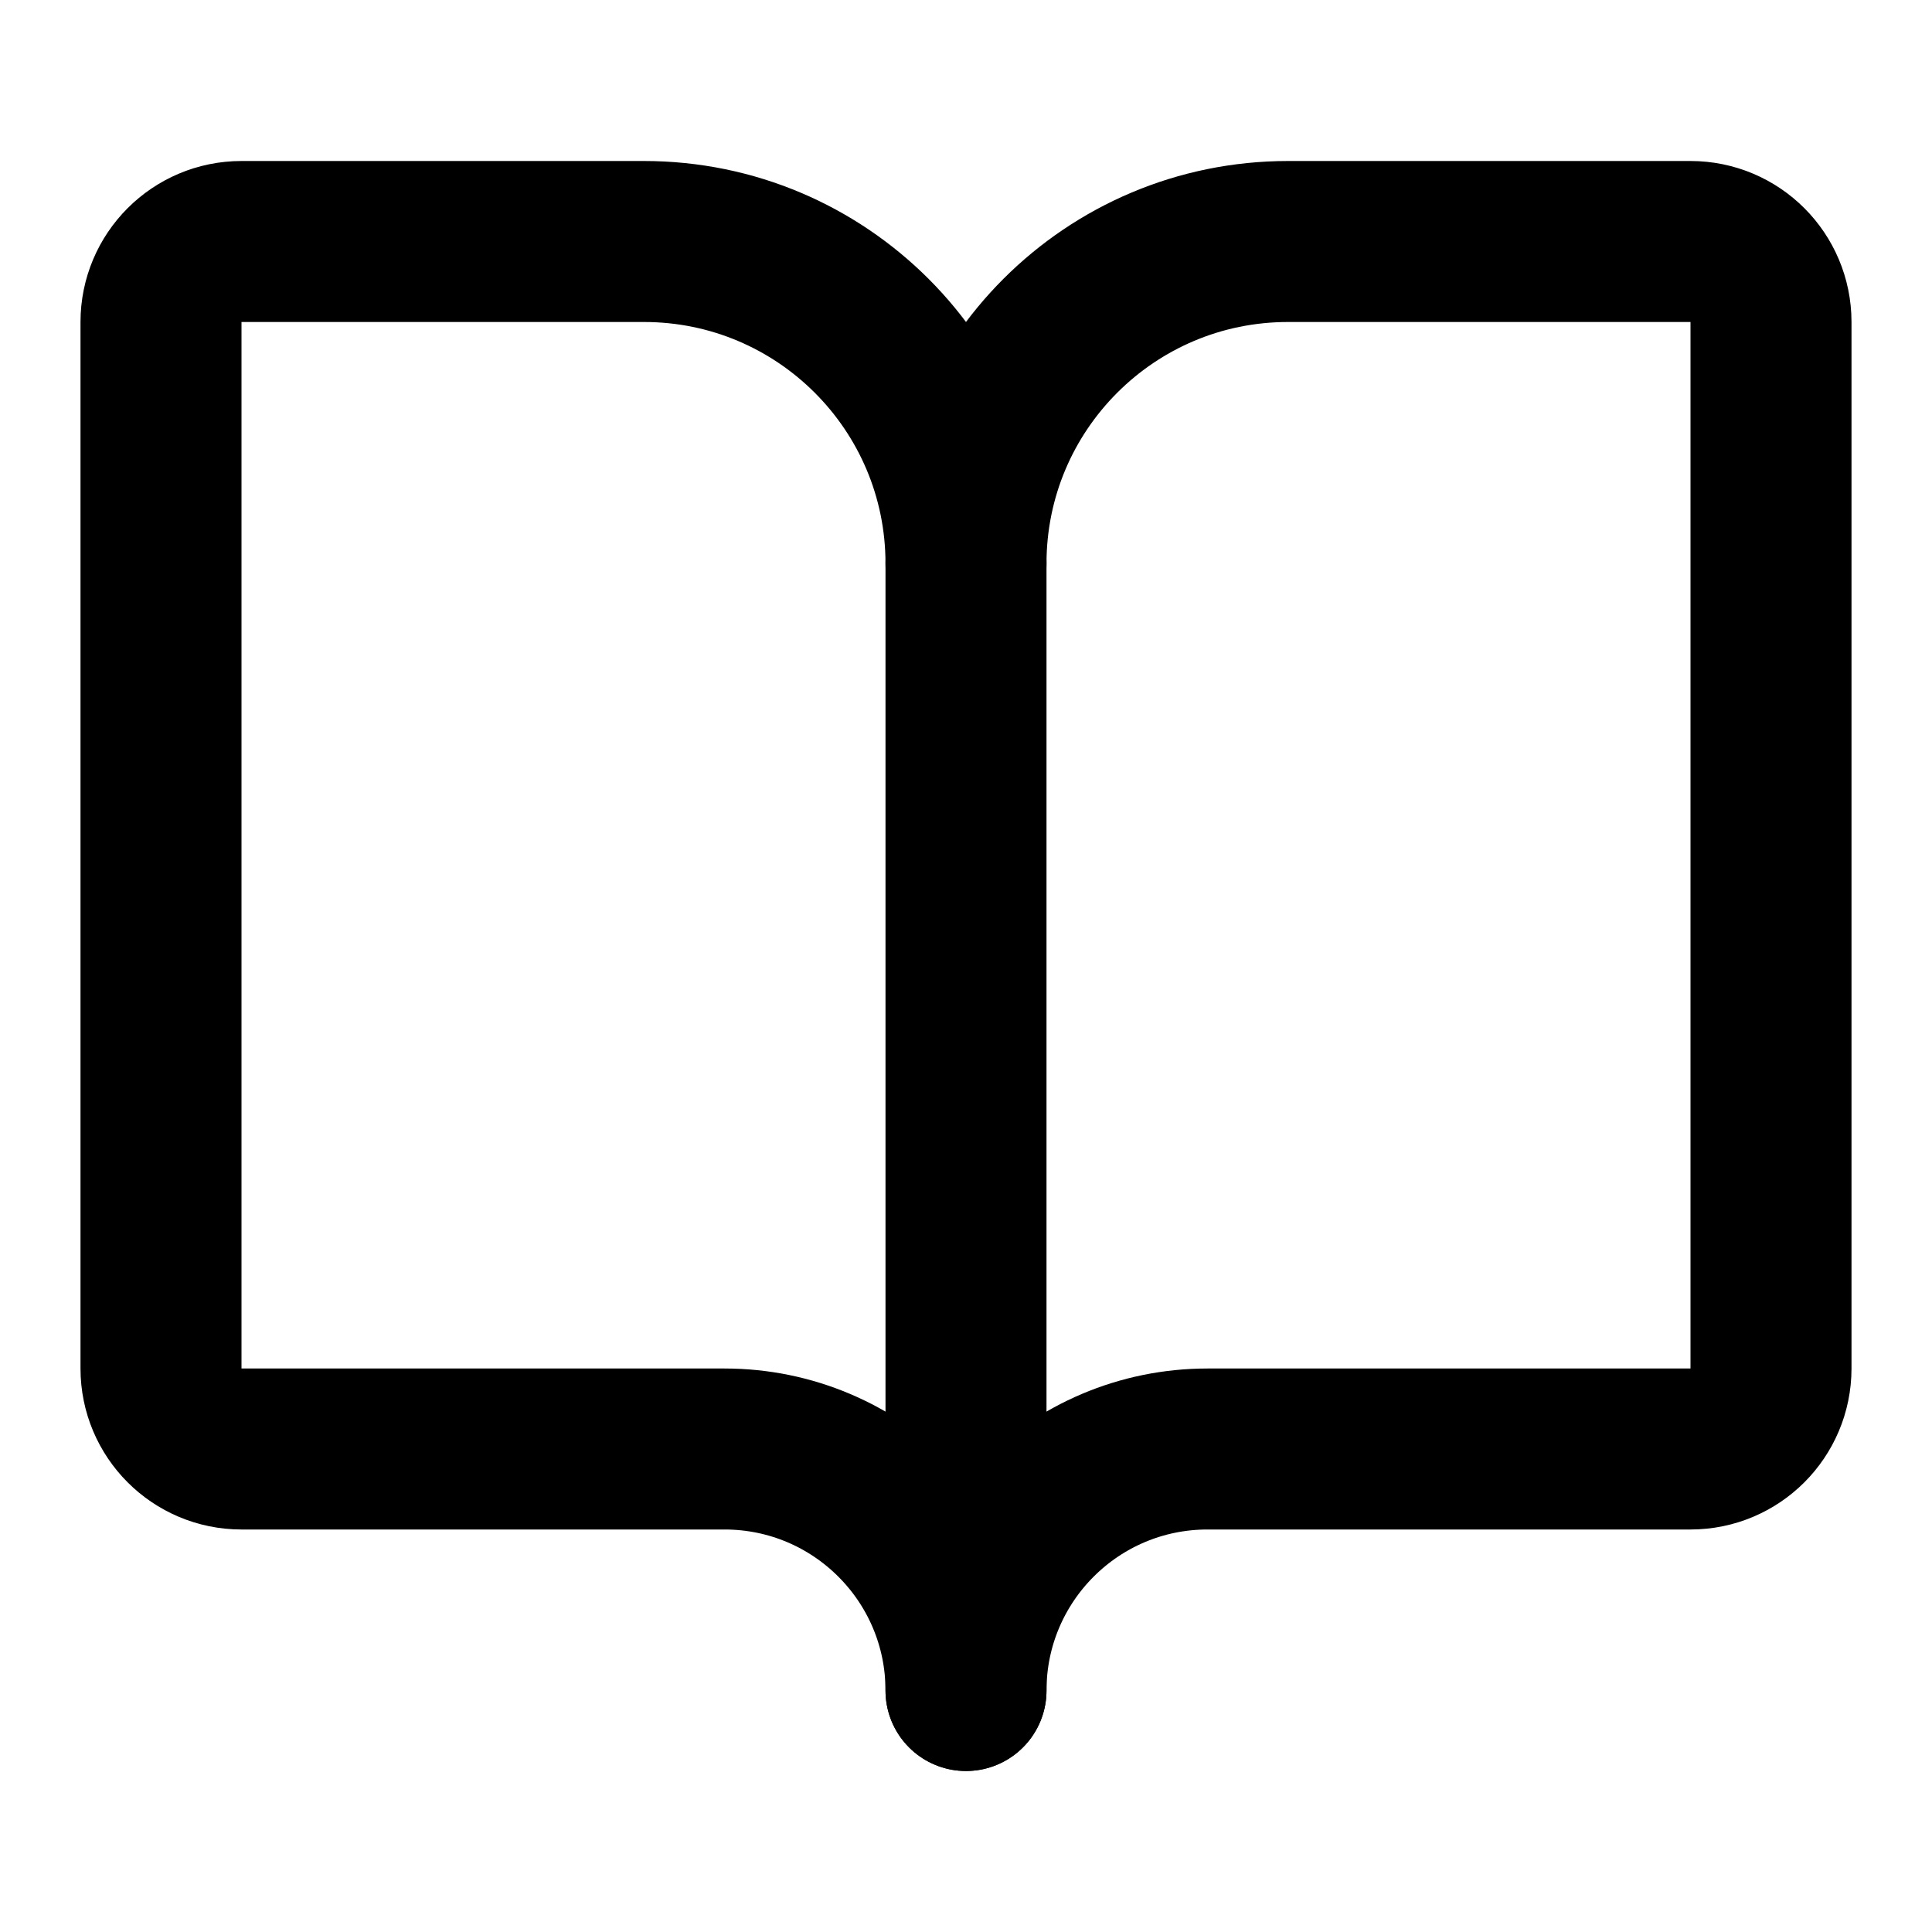
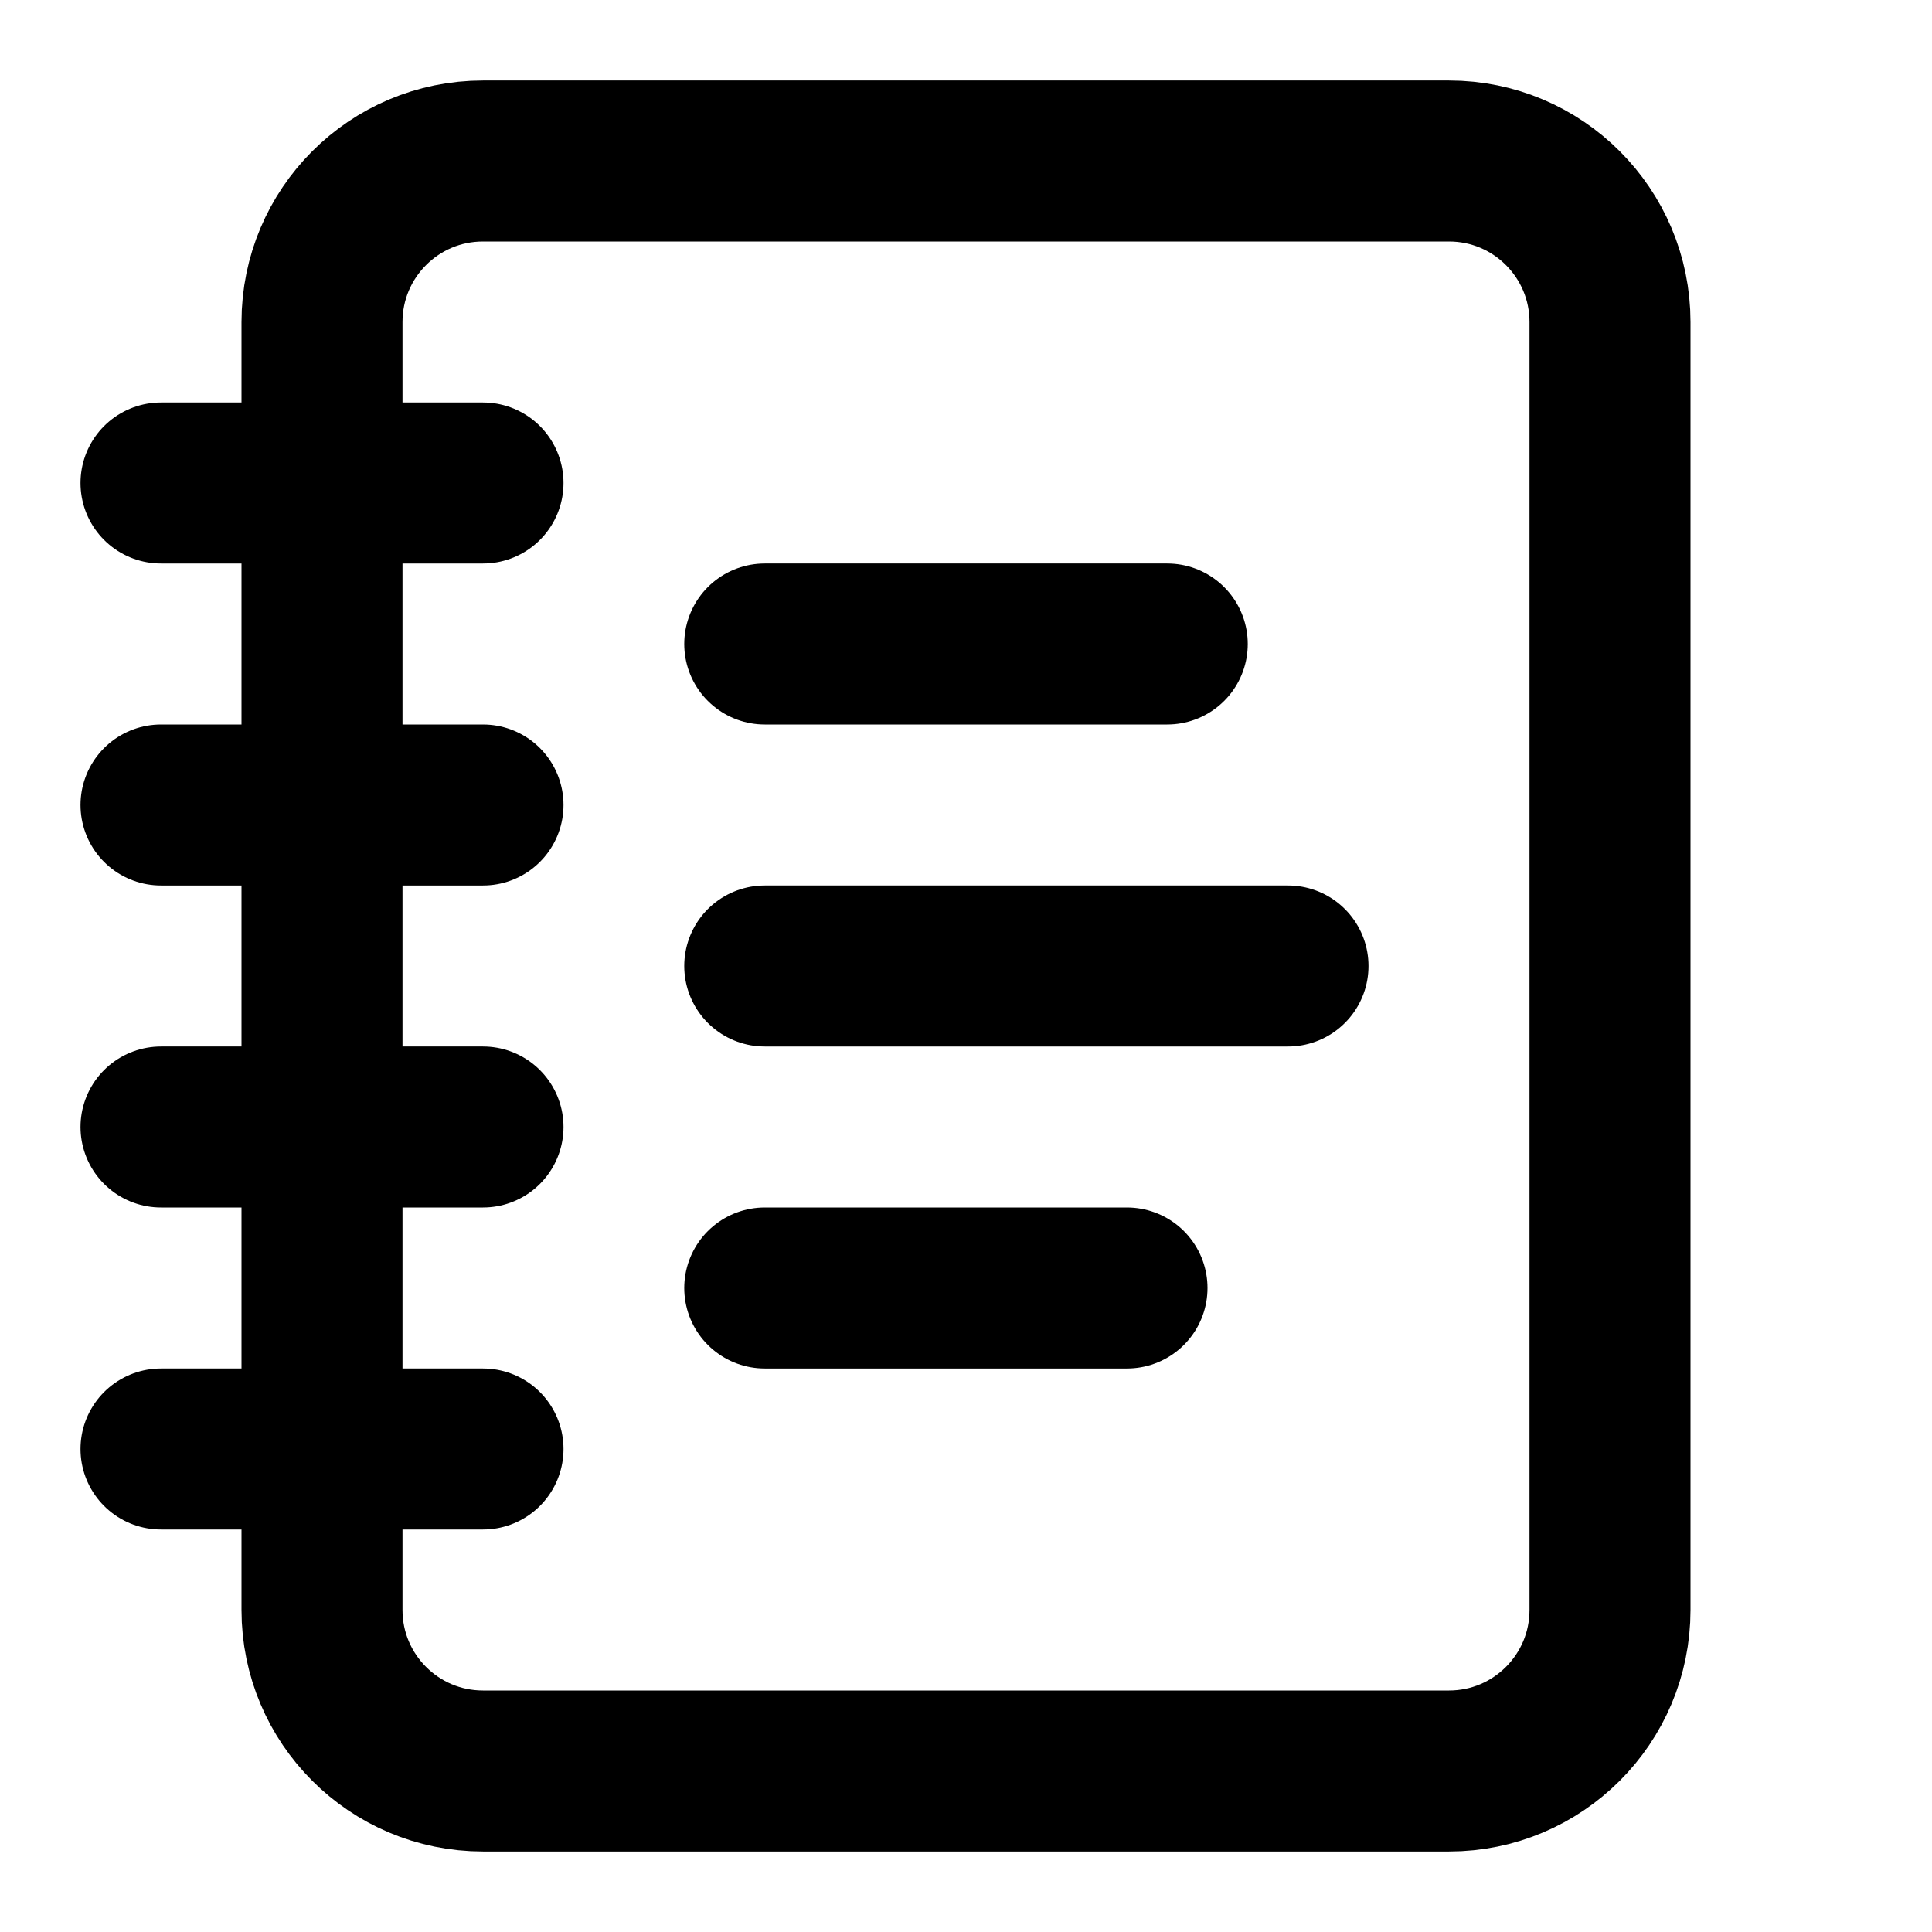
- <svg xmlns="http://www.w3.org/2000/svg" width="24" height="24" viewBox="0 0 24 24" fill="none" stroke="currentColor" stroke-width="2" stroke-linecap="round" stroke-linejoin="round" class="lucide lucide-book-open-icon lucide-book-open">
-   <path d="M12 7v14" />
-   <path d="M3 18a1 1 0 0 1-1-1V4a1 1 0 0 1 1-1h5a4 4 0 0 1 4 4 4 4 0 0 1 4-4h5a1 1 0 0 1 1 1v13a1 1 0 0 1-1 1h-6a3 3 0 0 0-3 3 3 3 0 0 0-3-3z" />
+ <svg xmlns="http://www.w3.org/2000/svg" width="24" height="24" viewBox="0 0 24 24" fill="none" stroke="currentColor" stroke-width="2" stroke-linecap="round" stroke-linejoin="round" class="lucide lucide-notebook-text-icon lucide-notebook-text">
+   <path d="M2 6h4" />
+   <path d="M2 10h4" />
+   <path d="M2 14h4" />
+   <path d="M2 18h4" />
+   <rect width="16" height="20" x="4" y="2" rx="2" />
+   <path d="M9.5 8h5" />
+   <path d="M9.5 12H16" />
+   <path d="M9.5 16H14" />
</svg>
